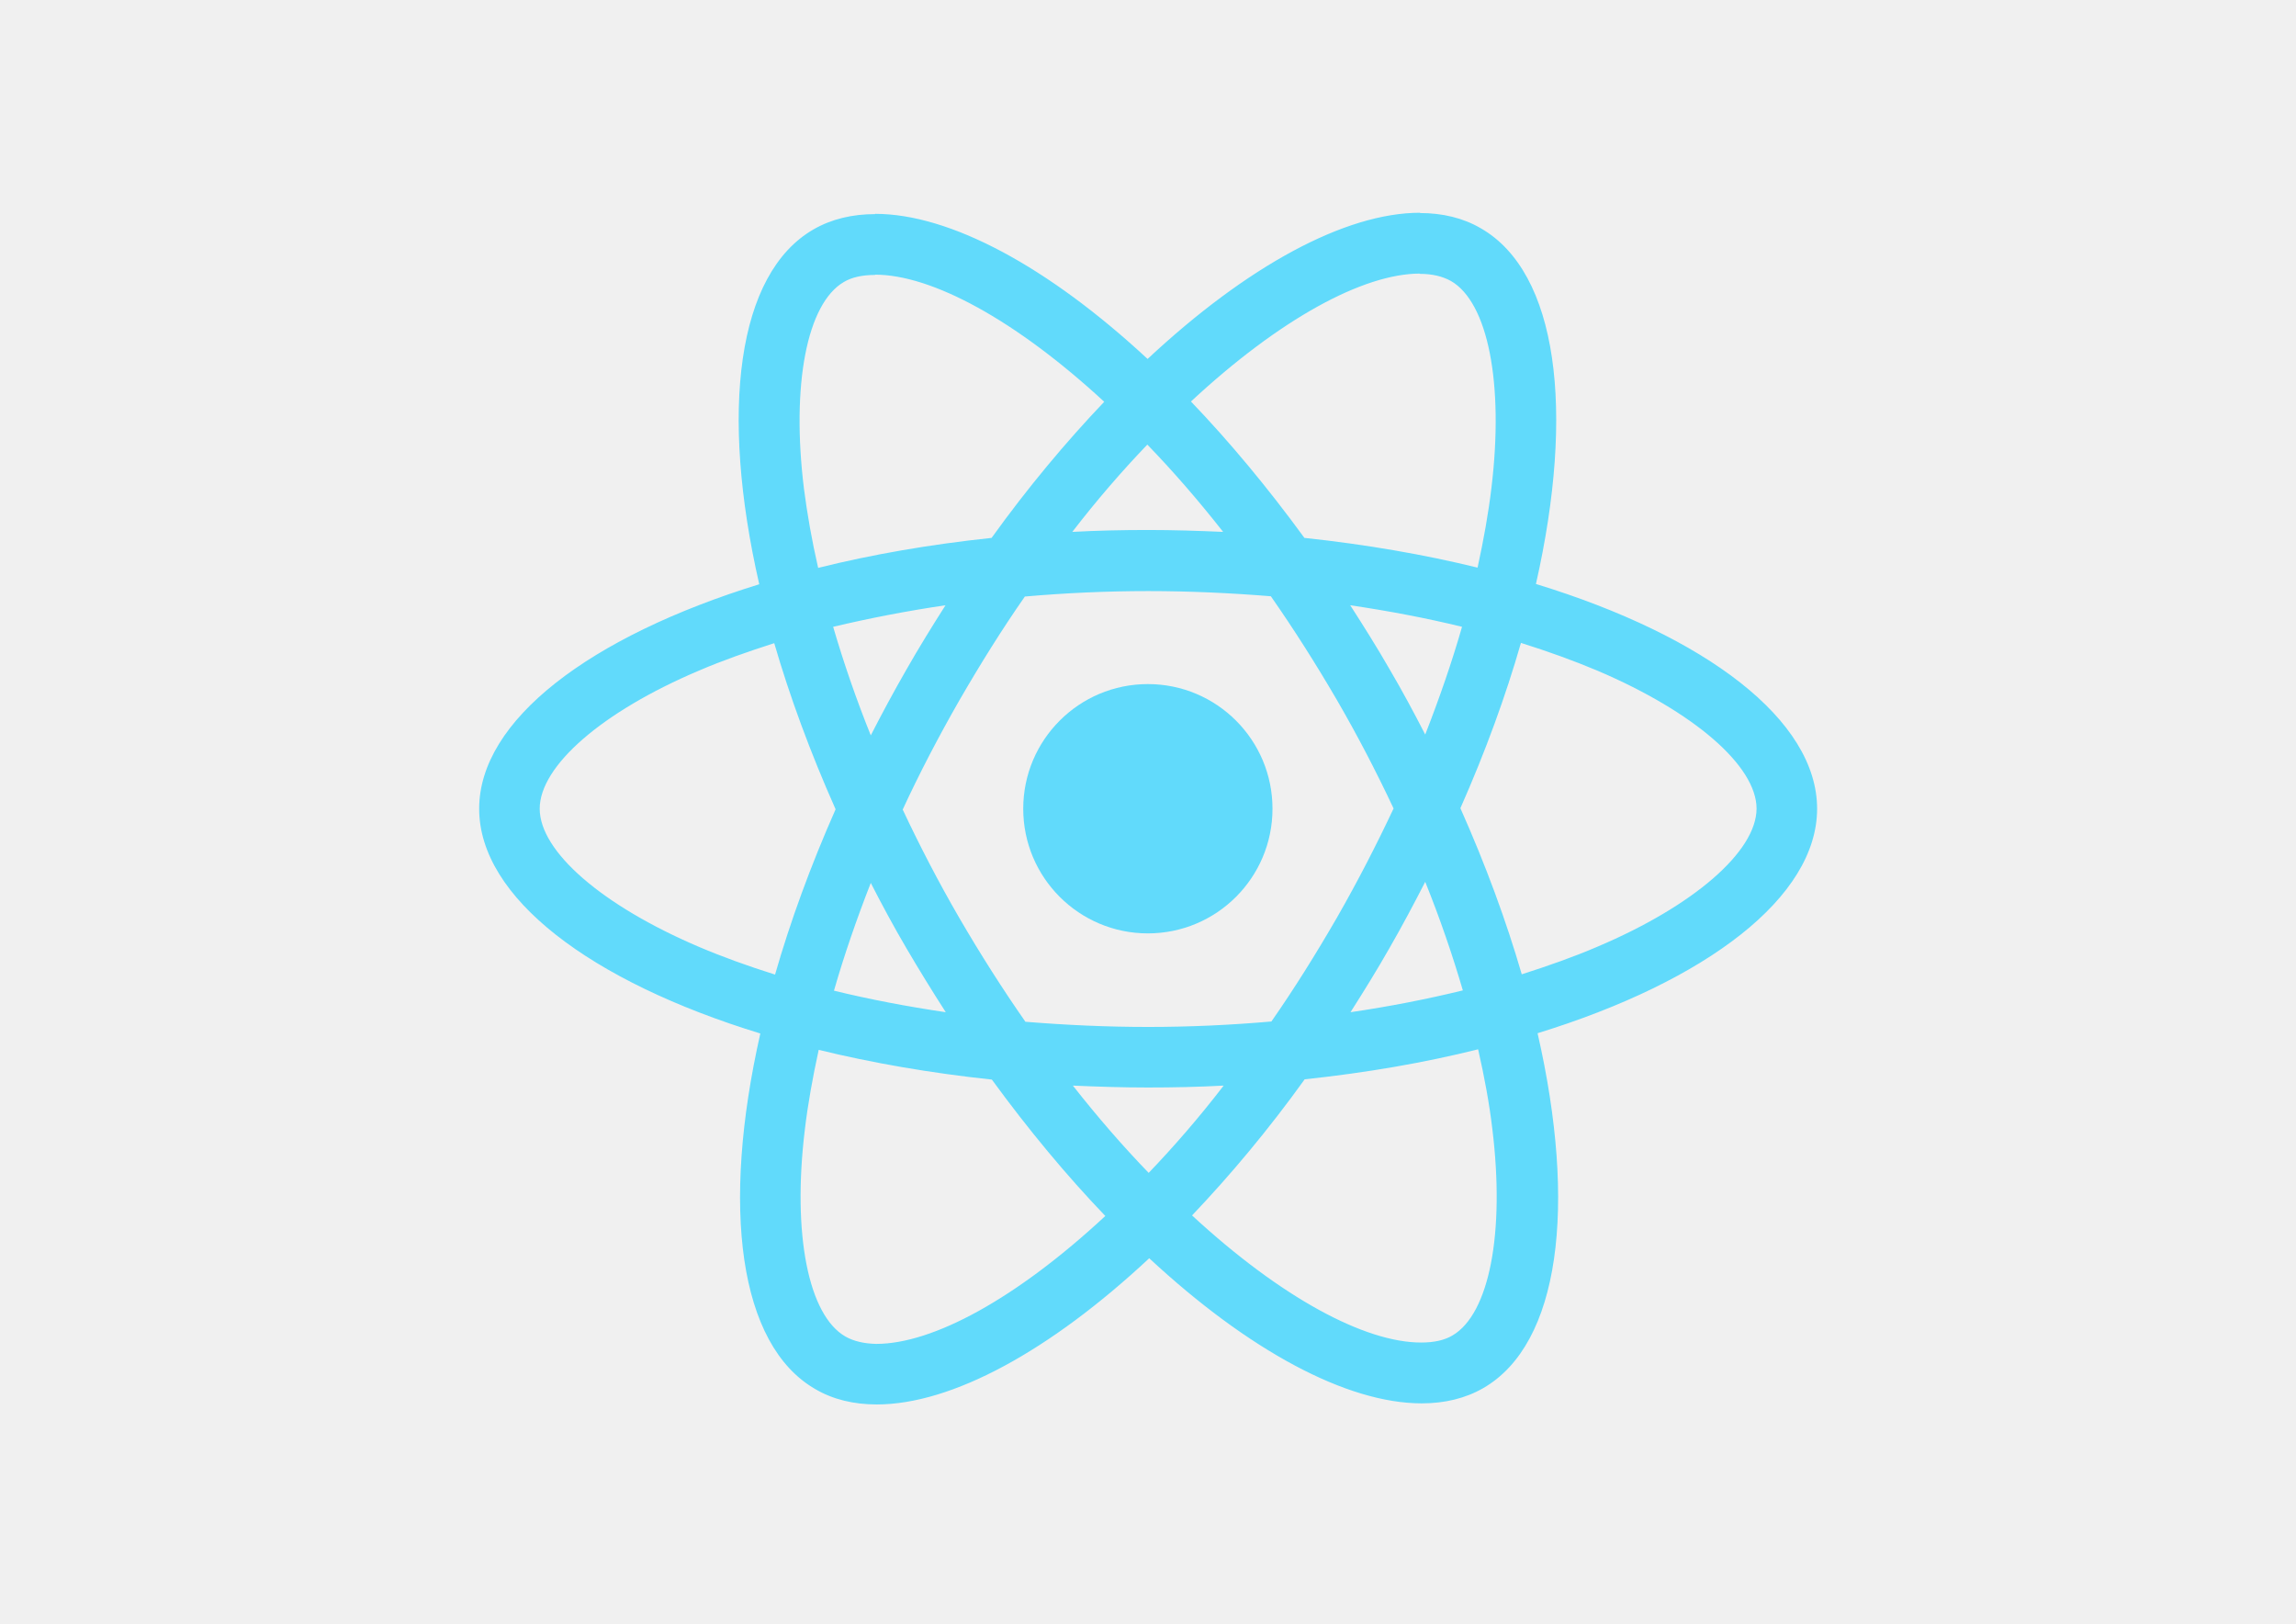
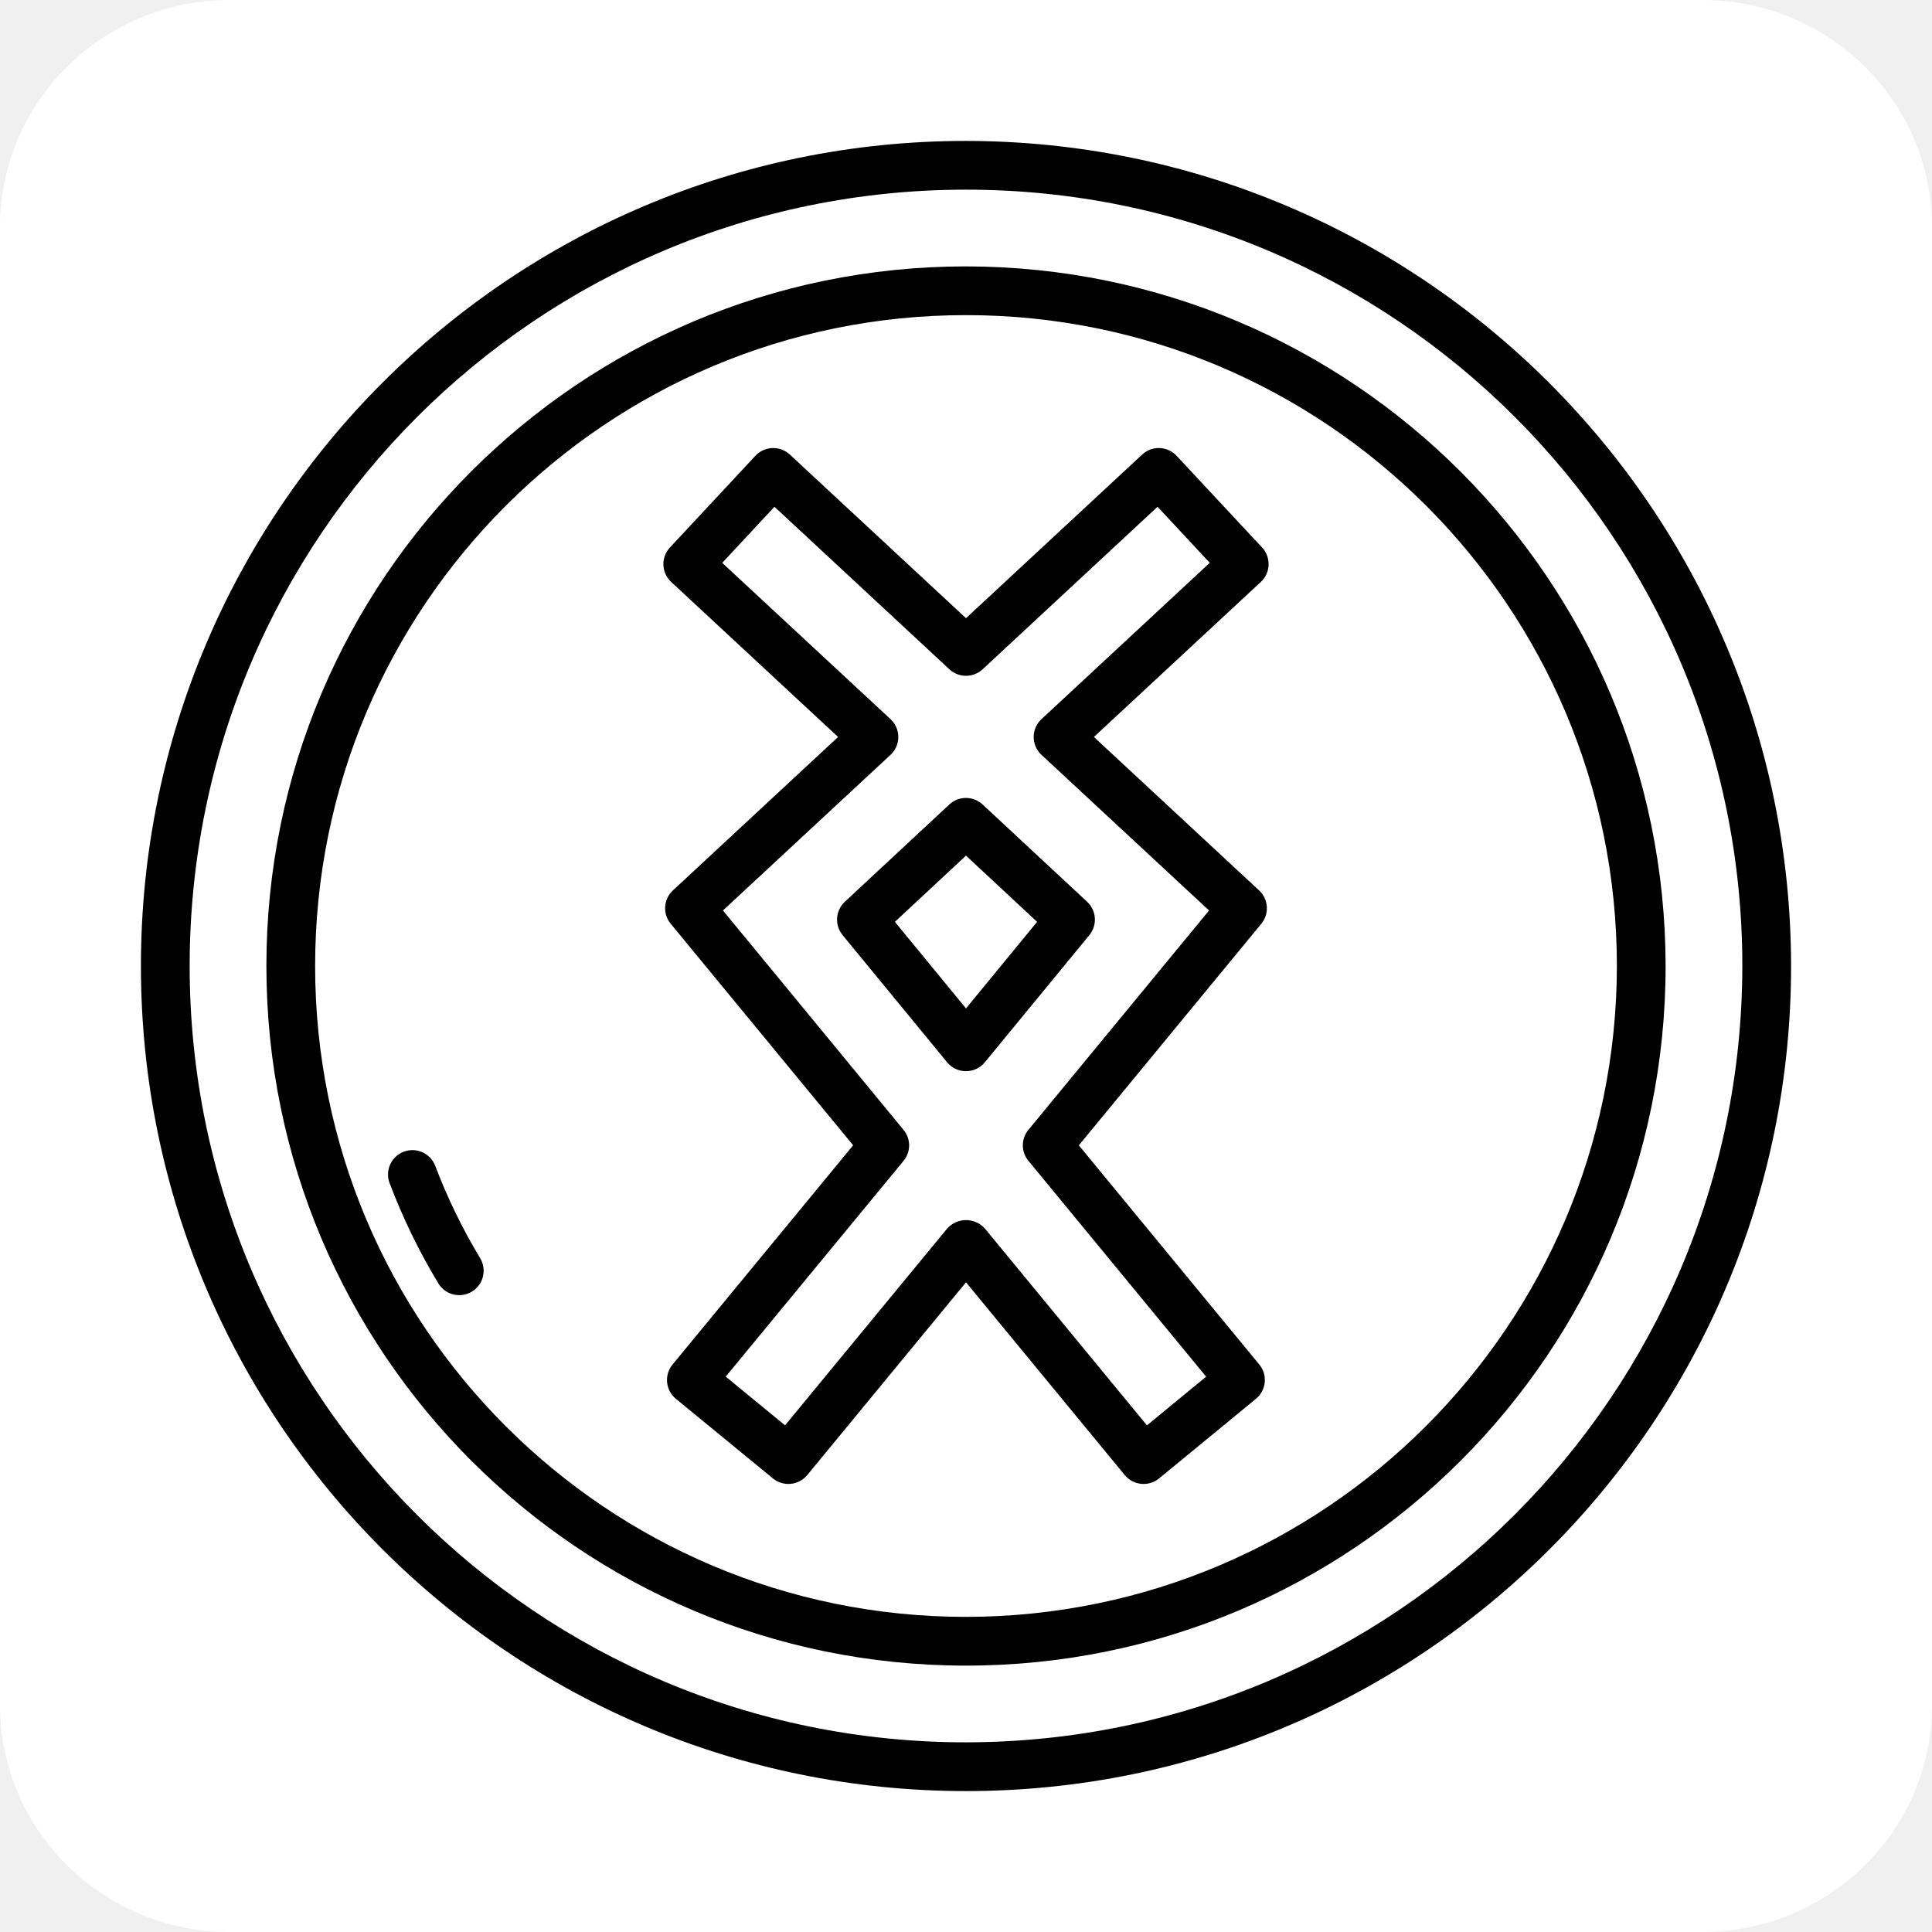
- <svg xmlns="http://www.w3.org/2000/svg" viewBox="0 0 841.9 595.3">
-   <g fill="#61DAFB">
-     <path d="M666.3 296.5c0-32.5-40.7-63.3-103.1-82.4 14.4-63.6 8-114.2-20.2-130.4-6.5-3.8-14.1-5.6-22.4-5.6v22.3c4.6 0 8.3.9 11.4 2.6 13.6 7.8 19.5 37.5 14.9 75.7-1.1 9.4-2.9 19.3-5.1 29.4-19.6-4.8-41-8.5-63.5-10.9-13.5-18.5-27.5-35.3-41.6-50 32.6-30.3 63.2-46.9 84-46.9V78c-27.5 0-63.5 19.6-99.9 53.6-36.4-33.8-72.4-53.2-99.9-53.2v22.3c20.7 0 51.4 16.5 84 46.6-14 14.7-28 31.4-41.3 49.9-22.6 2.4-44 6.1-63.6 11-2.3-10-4-19.7-5.2-29-4.7-38.2 1.1-67.9 14.6-75.8 3-1.8 6.9-2.6 11.5-2.6V78.5c-8.4 0-16 1.8-22.6 5.6-28.1 16.2-34.4 66.7-19.9 130.1-62.2 19.2-102.7 49.9-102.7 82.3 0 32.5 40.7 63.3 103.1 82.4-14.4 63.6-8 114.2 20.2 130.4 6.5 3.8 14.1 5.6 22.5 5.6 27.5 0 63.5-19.6 99.9-53.6 36.4 33.8 72.4 53.2 99.9 53.2 8.4 0 16-1.8 22.6-5.6 28.1-16.2 34.4-66.7 19.9-130.1 62-19.1 102.5-49.9 102.5-82.3zm-130.2-66.7c-3.7 12.9-8.3 26.2-13.5 39.5-4.1-8-8.4-16-13.1-24-4.6-8-9.5-15.8-14.4-23.4 14.2 2.1 27.9 4.7 41 7.9zm-45.8 106.5c-7.8 13.5-15.8 26.3-24.1 38.2-14.9 1.3-30 2-45.2 2-15.1 0-30.2-.7-45-1.9-8.3-11.9-16.4-24.6-24.2-38-7.6-13.1-14.5-26.4-20.8-39.8 6.2-13.4 13.2-26.8 20.7-39.9 7.8-13.5 15.8-26.3 24.1-38.2 14.9-1.3 30-2 45.2-2 15.1 0 30.2.7 45 1.9 8.3 11.9 16.4 24.6 24.2 38 7.6 13.1 14.5 26.4 20.8 39.8-6.3 13.4-13.2 26.8-20.7 39.9zm32.3-13c5.4 13.4 10 26.8 13.8 39.8-13.1 3.2-26.9 5.9-41.2 8 4.9-7.7 9.8-15.6 14.4-23.7 4.6-8 8.9-16.1 13-24.1zM421.2 430c-9.3-9.6-18.6-20.3-27.8-32 9 .4 18.2.7 27.5.7 9.4 0 18.7-.2 27.8-.7-9 11.7-18.3 22.4-27.5 32zm-74.4-58.9c-14.2-2.1-27.9-4.7-41-7.9 3.7-12.9 8.3-26.2 13.5-39.5 4.1 8 8.4 16 13.1 24 4.7 8 9.5 15.8 14.4 23.4zM420.7 163c9.3 9.6 18.6 20.3 27.8 32-9-.4-18.2-.7-27.5-.7-9.4 0-18.7.2-27.8.7 9-11.7 18.3-22.4 27.5-32zm-74 58.9c-4.9 7.7-9.8 15.6-14.4 23.7-4.6 8-8.9 16-13 24-5.4-13.4-10-26.8-13.8-39.8 13.1-3.1 26.9-5.8 41.2-7.9zm-90.5 125.2c-35.4-15.1-58.3-34.9-58.3-50.6 0-15.7 22.9-35.6 58.3-50.6 8.6-3.7 18-7 27.7-10.1 5.7 19.6 13.2 40 22.5 60.9-9.2 20.8-16.6 41.1-22.2 60.6-9.9-3.1-19.3-6.5-28-10.2zM310 490c-13.6-7.8-19.5-37.5-14.9-75.7 1.1-9.4 2.9-19.3 5.1-29.4 19.6 4.8 41 8.5 63.5 10.9 13.5 18.5 27.5 35.3 41.6 50-32.6 30.3-63.2 46.9-84 46.9-4.5-.1-8.3-1-11.3-2.7zm237.2-76.2c4.7 38.2-1.1 67.9-14.6 75.8-3 1.8-6.9 2.6-11.5 2.6-20.7 0-51.4-16.5-84-46.6 14-14.7 28-31.4 41.3-49.9 22.6-2.4 44-6.1 63.6-11 2.3 10.1 4.1 19.8 5.2 29.1zm38.5-66.7c-8.6 3.7-18 7-27.7 10.1-5.7-19.6-13.2-40-22.5-60.9 9.2-20.8 16.6-41.1 22.2-60.6 9.9 3.1 19.3 6.5 28.1 10.2 35.4 15.1 58.3 34.9 58.3 50.6-.1 15.7-23 35.6-58.4 50.6zM320.8 78.4z" />
-     <circle cx="420.9" cy="296.5" r="45.7" />
-     <path d="M520.5 78.1z" />
+ <svg xmlns="http://www.w3.org/2000/svg" width="850" height="850" viewBox="0 0 850 850">
+   <g id="Group_1" data-name="Group 1" transform="translate(-535 -115)">
+     <g id="Path_6" data-name="Path 6" transform="translate(535 115)" fill="#fff">
+       <path d="M 748.93 849.5 L 101.07 849.5 C 94.246 849.5 87.426 848.821 80.8 847.481 C 74.343 846.175 67.991 844.226 61.922 841.689 C 55.963 839.199 50.215 836.115 44.839 832.526 C 39.513 828.97 34.505 824.887 29.954 820.389 C 25.403 815.892 21.272 810.943 17.674 805.681 C 14.042 800.368 10.923 794.688 8.402 788.8 C 5.835 782.802 3.864 776.526 2.543 770.146 C 1.187 763.599 0.5 756.86 0.5 750.118 L 0.5 99.883 C 0.5 93.14 1.187 86.401 2.543 79.854 C 3.864 73.474 5.835 67.198 8.402 61.2 C 10.923 55.312 14.042 49.632 17.674 44.319 C 21.272 39.057 25.403 34.108 29.954 29.611 C 34.505 25.113 39.513 21.03 44.839 17.474 C 50.215 13.885 55.963 10.802 61.922 8.311 C 67.991 5.774 74.343 3.825 80.8 2.519 C 87.426 1.179 94.246 0.5 101.07 0.5 L 748.93 0.5 C 755.754 0.5 762.574 1.179 769.2 2.519 C 775.657 3.825 782.009 5.774 788.078 8.311 C 794.037 10.802 799.785 13.885 805.161 17.474 C 810.487 21.03 815.495 25.113 820.046 29.611 C 824.597 34.108 828.728 39.057 832.326 44.319 C 835.958 49.632 839.077 55.312 841.598 61.2 C 844.165 67.198 846.136 73.474 847.457 79.854 C 848.813 86.401 849.5 93.14 849.5 99.883 L 849.5 750.118 C 849.5 756.86 848.813 763.599 847.457 770.146 C 846.136 776.526 844.165 782.802 841.598 788.8 C 839.077 794.688 835.958 800.368 832.326 805.681 C 828.728 810.943 824.597 815.892 820.046 820.389 C 815.495 824.887 810.487 828.97 805.161 832.526 C 799.785 836.115 794.037 839.199 788.078 841.689 C 782.009 844.226 775.657 846.175 769.2 847.481 C 762.574 848.821 755.754 849.5 748.93 849.5 Z" stroke="none" />
+       <path d="M 101.07 1 C 94.279 1 87.493 1.676 80.899 3.009 C 74.474 4.309 68.154 6.248 62.115 8.772 C 56.185 11.25 50.466 14.318 45.116 17.89 C 39.817 21.428 34.834 25.491 30.306 29.966 C 25.777 34.441 21.666 39.365 18.087 44.602 C 14.473 49.888 11.369 55.538 8.862 61.397 C 6.308 67.364 4.347 73.608 3.033 79.955 C 1.684 86.469 1 93.174 1 99.882 L 1 750.117 C 1 756.826 1.684 763.531 3.033 770.044 C 4.347 776.392 6.308 782.636 8.862 788.603 C 11.369 794.461 14.473 800.112 18.087 805.398 C 21.666 810.635 25.777 815.559 30.306 820.034 C 34.834 824.509 39.817 828.572 45.116 832.11 C 50.466 835.682 56.185 838.75 62.115 841.228 C 68.154 843.752 74.474 845.691 80.899 846.991 C 87.493 848.324 94.279 849 101.07 849 L 748.93 849 C 755.721 849 762.507 848.324 769.101 846.991 C 775.526 845.691 781.846 843.752 787.885 841.228 C 793.815 838.75 799.534 835.682 804.884 832.11 C 810.183 828.572 815.166 824.509 819.694 820.034 C 824.223 815.559 828.334 810.635 831.913 805.398 C 835.527 800.112 838.631 794.461 841.138 788.603 C 843.692 782.636 845.653 776.392 846.967 770.044 C 848.316 763.531 849 756.826 849 750.117 L 849 99.882 C 849 93.174 848.316 86.469 846.967 79.955 C 845.653 73.608 843.692 67.364 841.138 61.397 C 838.631 55.538 835.527 49.888 831.913 44.602 C 828.334 39.365 824.223 34.441 819.694 29.966 C 815.166 25.491 810.183 21.428 804.884 17.89 C 799.534 14.318 793.815 11.25 787.885 8.772 C 781.846 6.248 775.526 4.309 769.101 3.009 C 762.507 1.676 755.721 1 748.93 1 L 101.07 1 M 101.07 0 L 748.93 0 C 804.749 0 850 44.719 850 99.882 L 850 750.117 C 850 805.281 804.749 850 748.93 850 L 101.07 850 C 45.251 850 0 805.281 0 750.117 L 0 99.882 C 0 44.719 45.251 0 101.07 0 Z" stroke="none" fill="#fff" />
+     </g>
+     <g id="rune" transform="translate(592.25 172.25)">
+       <path id="Path_1" data-name="Path 1" d="M367.75,4.75c-200.479,0-363,162.521-363,363s162.521,363,363,363,363-162.521,363-363c-.226-200.386-162.614-362.774-363-363Zm0,704.557c-188.637,0-341.557-152.92-341.557-341.557S179.113,26.193,367.75,26.193,709.307,179.113,709.307,367.75C709.094,556.3,556.3,709.094,367.75,709.307Z" transform="translate(0)" />
+       <path id="Path_2" data-name="Path 2" d="M321.548,13.75c-169.992,0-307.8,137.806-307.8,307.8s137.806,307.8,307.8,307.8,307.8-137.806,307.8-307.8c-.193-169.912-137.886-307.606-307.8-307.8Zm0,594.158c-158.152,0-286.36-128.208-286.36-286.359S163.4,35.189,321.548,35.189,607.908,163.4,607.908,321.548C607.739,479.63,479.63,607.739,321.548,607.908Z" transform="translate(46.202 46.202)" />
+       <path id="Path_3" data-name="Path 3" d="M43.174,83.949a10.74,10.74,0,0,0-20.093,7.575,271.568,271.568,0,0,0,21.578,44.419,10.742,10.742,0,0,0,18.4-11.089A250.394,250.394,0,0,1,43.174,83.949Z" transform="translate(90.981 371.511)" />
+       <path id="Path_4" data-name="Path 4" d="M305.7,70.546,268.1,30.2a10.736,10.736,0,0,0-7.464-3.41,10.591,10.591,0,0,0-7.7,2.865l-77.5,71.982-77.5-71.982a10.741,10.741,0,0,0-15.168.545l-37.6,40.347a10.707,10.707,0,0,0,.546,15.135L119.158,153.9,46.481,221.41a10.7,10.7,0,0,0-.981,14.645l80.282,97.482L46.322,430a10.7,10.7,0,0,0,1.472,15.08L90.483,480.1a10.753,10.753,0,0,0,15.107-1.469l69.843-84.808,69.843,84.808a10.747,10.747,0,0,0,15.113,1.463L303.01,445.07A10.7,10.7,0,0,0,304.476,430l-79.4-96.441,80.294-97.5a10.7,10.7,0,0,0-.981-14.645L231.708,153.9l73.449-68.223A10.707,10.707,0,0,0,305.7,70.546Zm-97.069,75.515a10.707,10.707,0,0,0,0,15.692l73.737,68.48-79.484,96.521a10.687,10.687,0,0,0,0,13.61l78.2,94.972L255.04,456.764l-71.315-86.615a11.121,11.121,0,0,0-16.561,0l-71.339,86.6-26.1-21.429,78.239-94.941a10.687,10.687,0,0,0,0-13.61L68.495,230.232l73.737-68.48a10.707,10.707,0,0,0,0-15.692L68.188,77.3,91.164,52.62l76.957,71.5a10.748,10.748,0,0,0,14.622,0L259.7,52.62l22.976,24.661Z" transform="translate(192.317 113.089)" />
+       <path id="Path_5" data-name="Path 5" d="M104.173,54.806l-46,42.812a10.734,10.734,0,0,0-.981,14.671l46,55.975a10.746,10.746,0,0,0,16.561,0l46-55.975a10.734,10.734,0,0,0-.981-14.671l-46-42.812a10.734,10.734,0,0,0-14.6,0Zm7.311,89.74L80.2,106.456l31.281-29.134,31.281,29.134Z" transform="translate(256.266 241.869)" />
+     </g>
  </g>
</svg>
